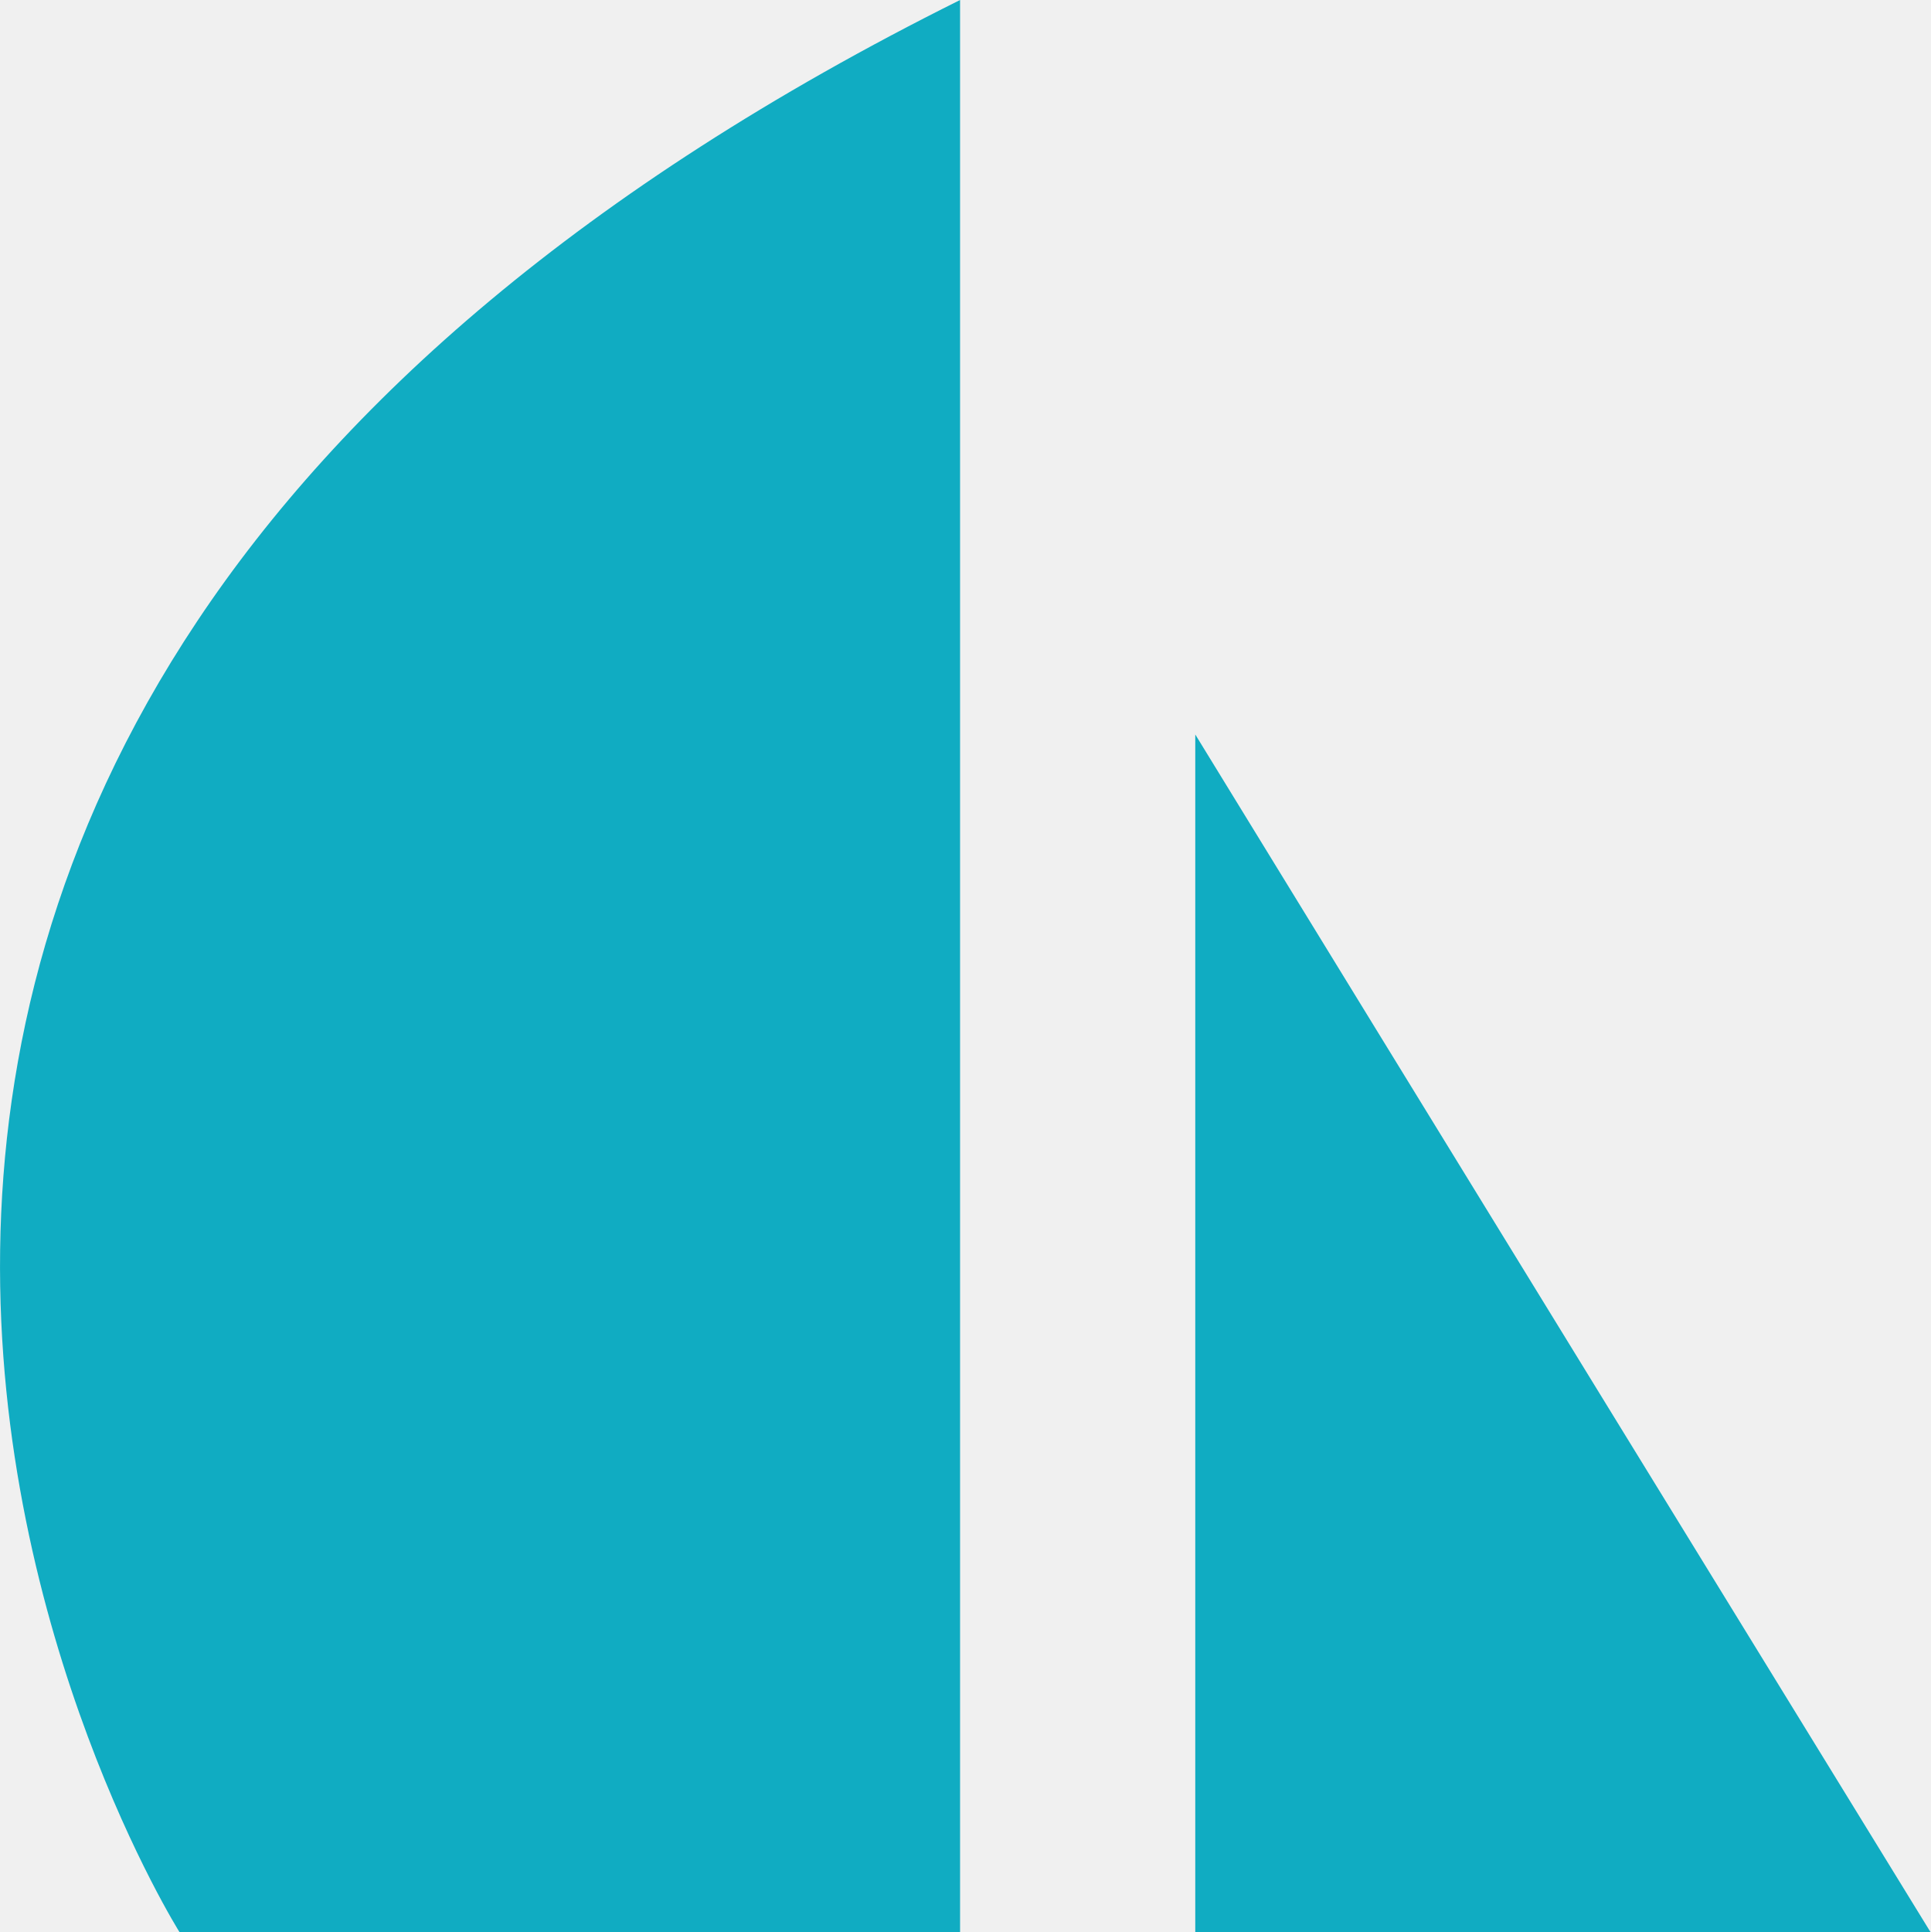
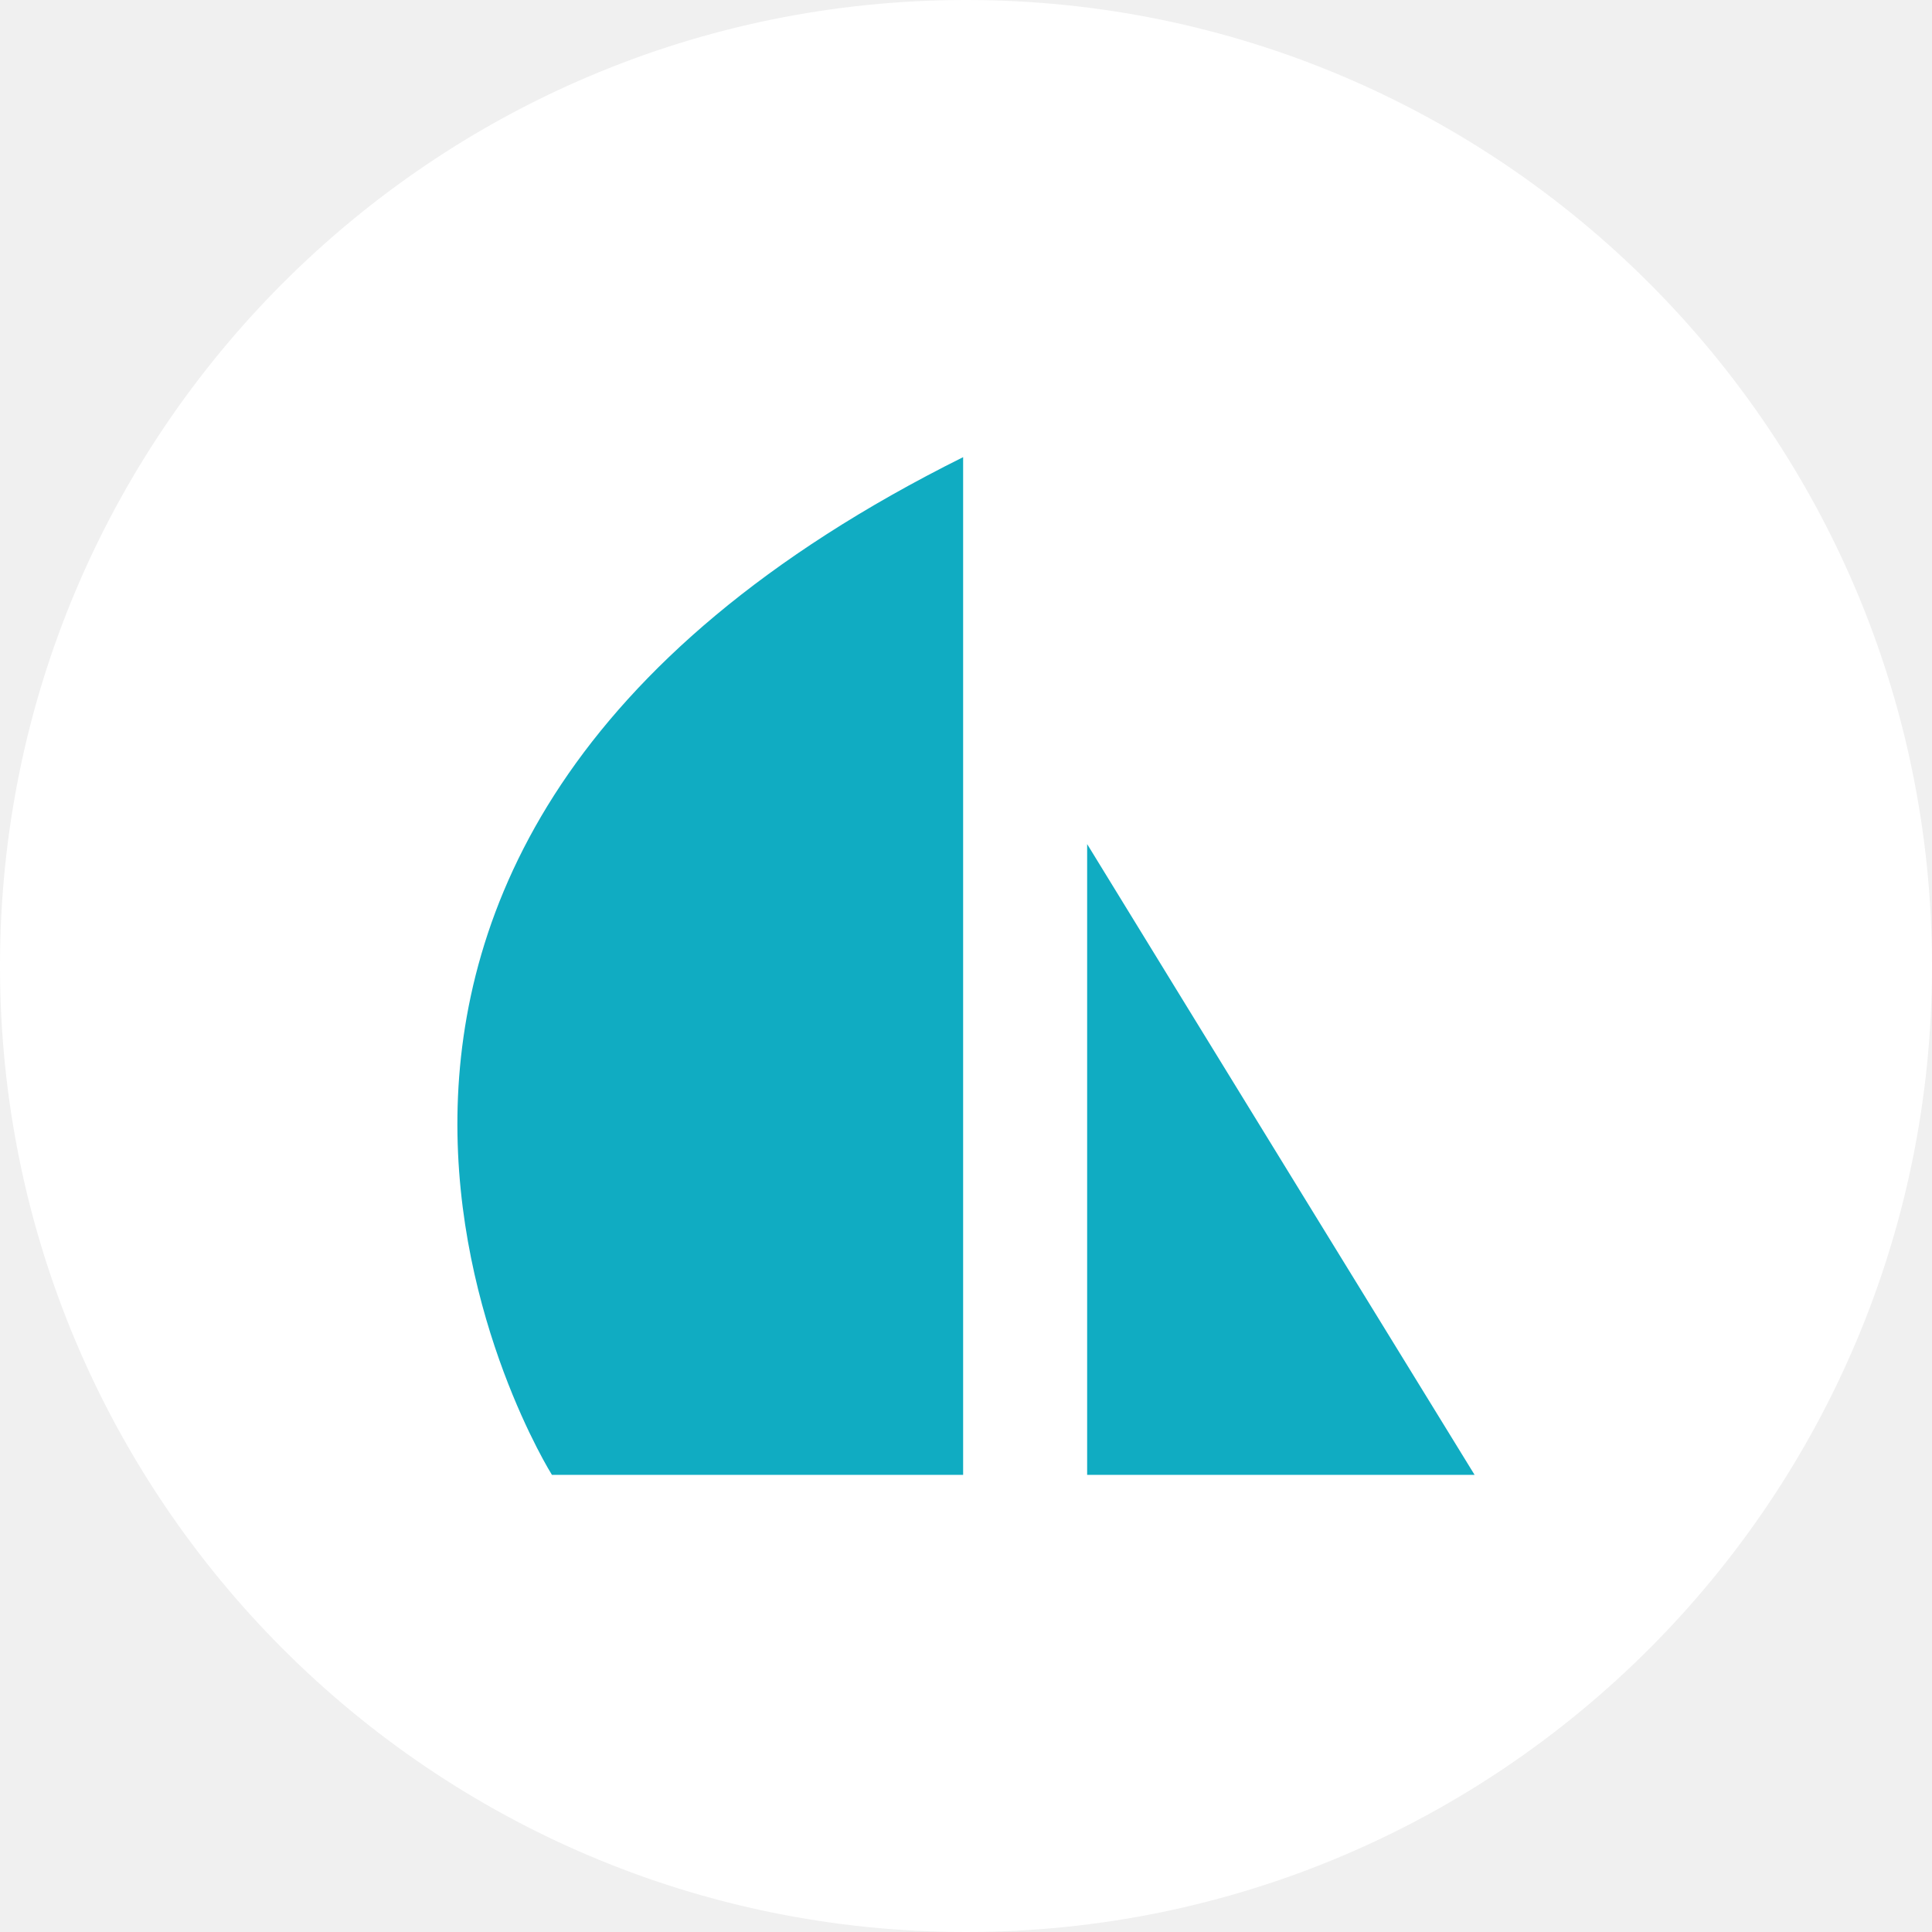
- <svg xmlns="http://www.w3.org/2000/svg" id="Layer_2" viewBox="0 0 73.05 73.1">
+ <svg xmlns="http://www.w3.org/2000/svg" id="Layer_2" viewBox="0 0 74 74">
  <defs>
-     <style>.cls-1{fill:#10acc2;}</style>
+     <style>.cls-1{fill:#fff;}.cls-2{fill:#10acc2;}</style>
  </defs>
  <g id="Layer_1-2">
-     <path class="cls-1" d="m6.79,73.1S-21.15,28.63,36.33,0v73.1H6.79Z" />
-     <path class="cls-1" d="m45.23,73.1V27.79s9.17,14.97,27.82,45.31h-27.82Z" />
+     <circle class="cls-1" cx="37" cy="37" r="36.5" />
+     <path class="cls-1" d="m37,1c19.85,0,36,16.15,36,36s-16.15,36-36,36S1,56.85,1,37,17.15,1,37,1m0-1C16.57,0,0,16.57,0,37s16.57,37,37,37,37-16.57,37-37S57.43,0,37,0h0Z" />
+     <g id="Layer_1-2">
+       <path class="cls-2" d="m21.14,56.49s-14.9-23.72,15.75-38.98v38.98h-15.75Z" />
+       <path class="cls-2" d="m41.64,56.49v-24.16s4.89,7.98,14.84,24.16c0,0-14.84,0-14.84,0Z" />
+     </g>
  </g>
</svg>
